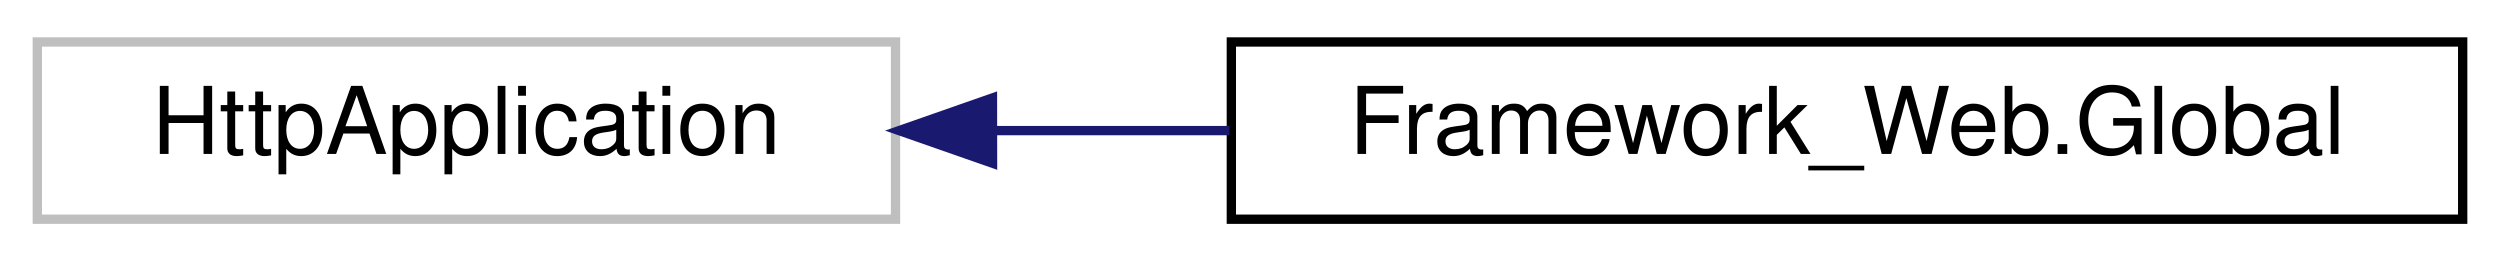
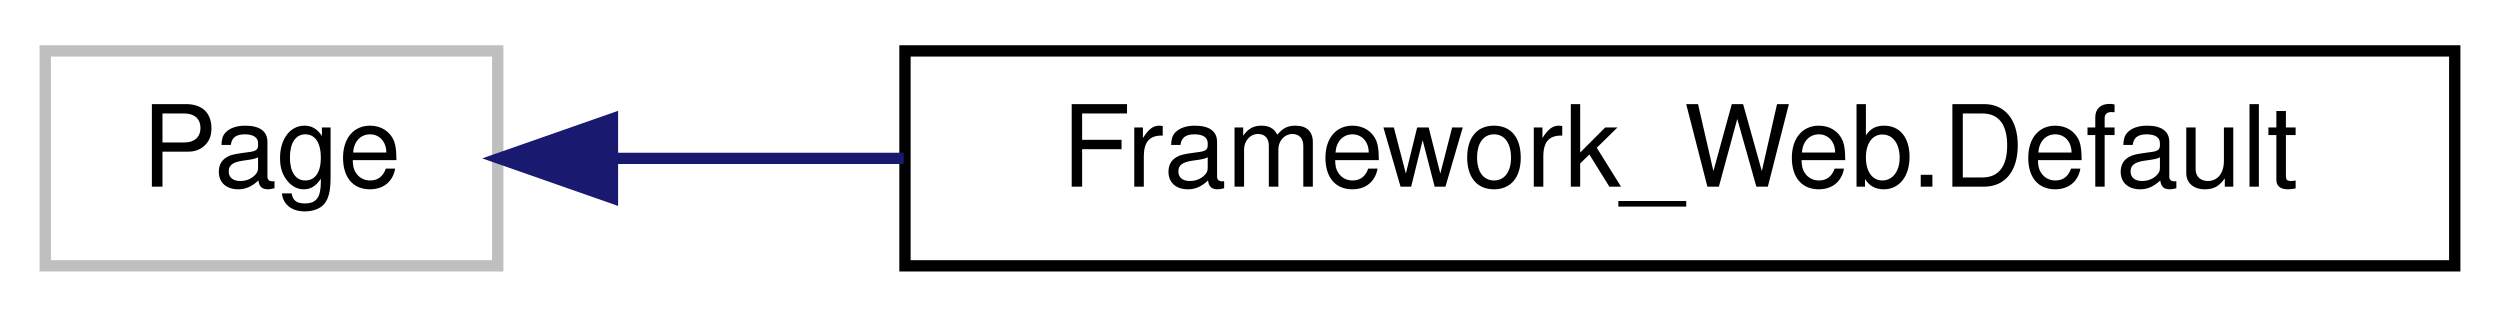
- <svg xmlns="http://www.w3.org/2000/svg" xmlns:xlink="http://www.w3.org/1999/xlink" width="268pt" height="28pt" viewBox="0.00 0.00 268.00 28.00">
+ <svg xmlns="http://www.w3.org/2000/svg" xmlns:xlink="http://www.w3.org/1999/xlink" width="221pt" height="28pt" viewBox="0.00 0.00 221.00 28.00">
  <g id="graph0" class="graph" transform="scale(1 1) rotate(0) translate(4 24)">
    <g id="node1" class="node">
      <g id="a_node1">
        <a xlink:title=" ">
-           <polygon fill="none" stroke="#bfbfbf" points="0,-0.5 0,-19.5 92,-19.5 92,-0.5 0,-0.5" />
-           <text text-anchor="middle" x="46" y="-7.5" font-family="Helvetica,sans-Serif" font-size="10.00">HttpApplication</text>
+           <polygon fill="none" stroke="#bfbfbf" points="0,-0.5 0,-19.5 40,-19.5 40,-0.5 0,-0.5" />
+           <text text-anchor="middle" x="20" y="-7.5" font-family="Helvetica,sans-Serif" font-size="10.00">Page</text>
        </a>
      </g>
    </g>
    <g id="node2" class="node">
      <g id="a_node2">
-         <a xlink:href="class_framework___web_1_1_global.html" target="_top" xlink:title=" ">
-           <polygon fill="none" stroke="black" points="128,-0.5 128,-19.5 260,-19.5 260,-0.5 128,-0.5" />
-           <text text-anchor="middle" x="194" y="-7.5" font-family="Helvetica,sans-Serif" font-size="10.00">Framework_Web.Global</text>
+         <a xlink:href="class_framework___web_1_1_default.html" target="_top" xlink:title=" ">
+           <polygon fill="none" stroke="black" points="76,-0.5 76,-19.5 213,-19.5 213,-0.5 76,-0.5" />
+           <text text-anchor="middle" x="144.5" y="-7.5" font-family="Helvetica,sans-Serif" font-size="10.00">Framework_Web.Default</text>
        </a>
      </g>
    </g>
    <g id="edge1" class="edge">
-       <path fill="none" stroke="midnightblue" d="M102.62,-10C110.85,-10 119.4,-10 127.8,-10" />
-       <polygon fill="midnightblue" stroke="midnightblue" points="102.4,-6.5 92.39,-10 102.39,-13.5 102.4,-6.5" />
+       <path fill="none" stroke="midnightblue" d="M50.17,-10C58.03,-10 66.87,-10 75.89,-10" />
+       <polygon fill="midnightblue" stroke="midnightblue" points="50.14,-6.5 40.14,-10 50.14,-13.5 50.14,-6.5" />
    </g>
  </g>
</svg>
